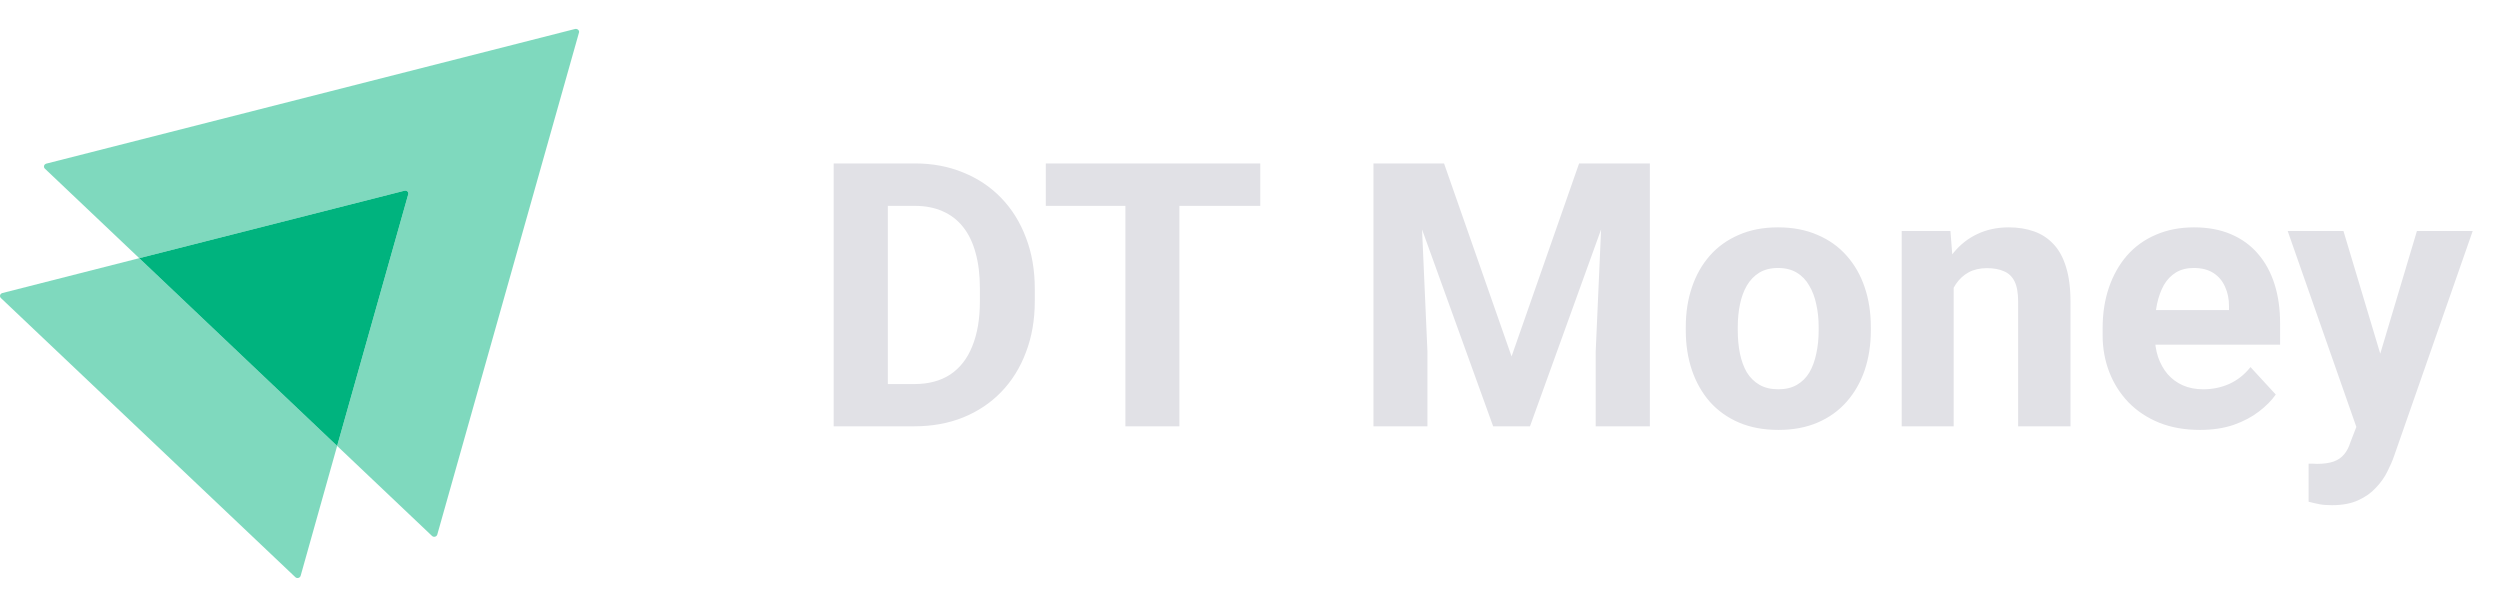
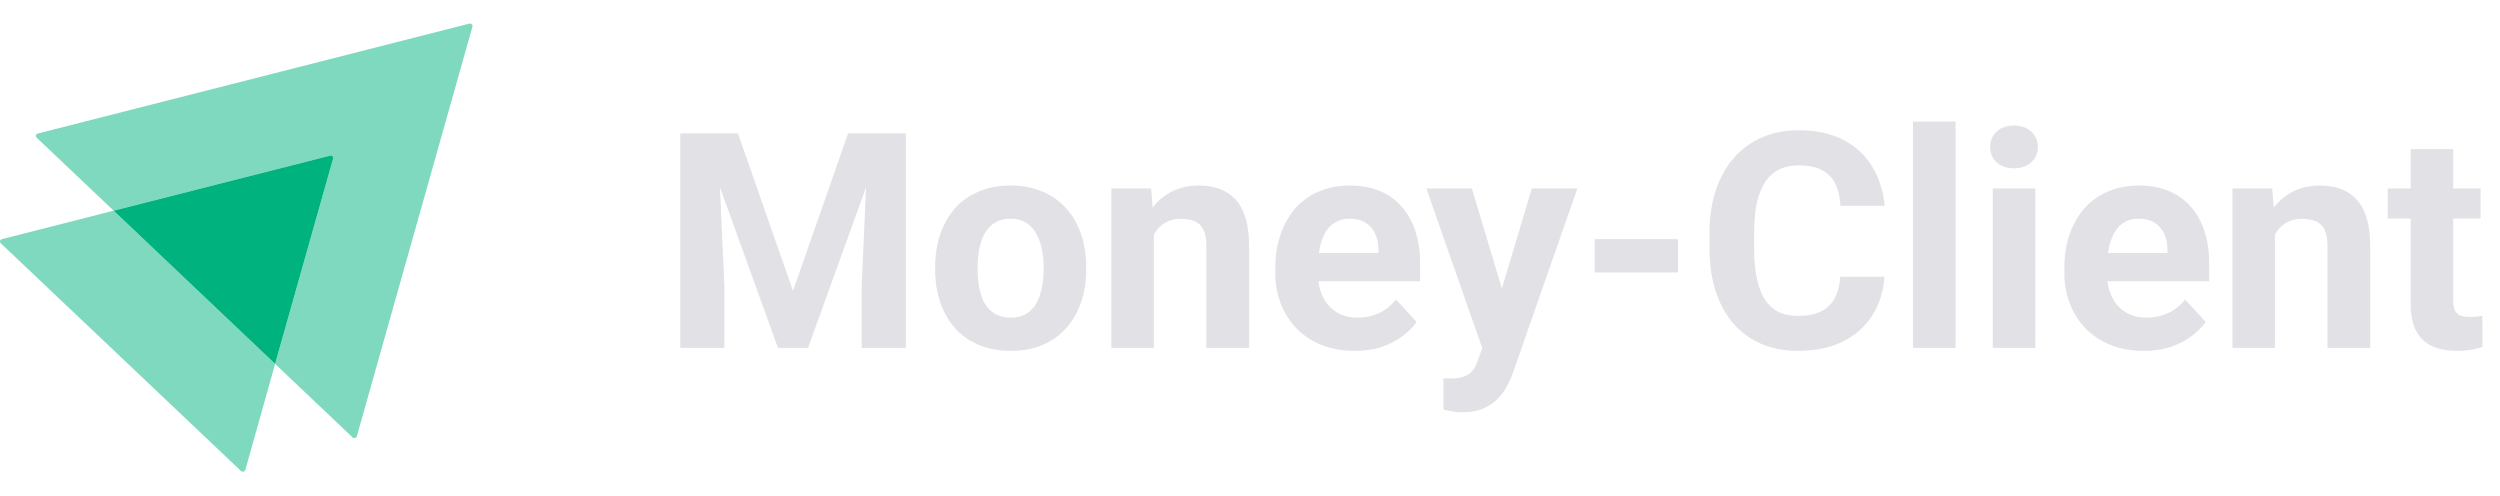
- <svg xmlns="http://www.w3.org/2000/svg" width="173" height="42" viewBox="0 0 173 42" fill="none">
+ <svg xmlns="http://www.w3.org/2000/svg" width="212" height="42" viewBox="0 0 212 42" fill="none">
  <path opacity="0.5" d="M40.065 2.257L30.26 36.992C30.21 37.149 30.011 37.197 29.895 37.086L23.33 30.858L28.249 13.451C28.299 13.294 28.149 13.152 27.983 13.199L9.636 17.866L3.105 11.67C2.989 11.559 3.039 11.37 3.205 11.323L39.799 2.004C39.965 1.973 40.115 2.115 40.065 2.257Z" fill="#00B37E" />
  <path opacity="0.5" d="M23.33 30.858L20.804 39.845C20.754 40.003 20.554 40.05 20.438 39.94L0.063 20.625C-0.053 20.515 -0.003 20.326 0.163 20.278L9.636 17.866L23.33 30.858Z" fill="#00B37E" />
  <path d="M28.248 13.451L23.329 30.858L9.635 17.866L27.983 13.199C28.149 13.152 28.298 13.293 28.248 13.451Z" fill="#00B37E" />
-   <path d="M63.274 29.5H59.314L59.339 26.577H63.274C64.257 26.577 65.086 26.356 65.76 25.915C66.435 25.465 66.943 24.811 67.284 23.953C67.634 23.095 67.809 22.058 67.809 20.843V19.956C67.809 19.023 67.709 18.202 67.509 17.494C67.318 16.787 67.03 16.191 66.647 15.708C66.264 15.225 65.793 14.863 65.236 14.621C64.677 14.371 64.036 14.246 63.312 14.246H59.239V11.31H63.312C64.528 11.31 65.639 11.519 66.647 11.935C67.663 12.343 68.542 12.93 69.283 13.697C70.024 14.463 70.595 15.379 70.995 16.445C71.403 17.503 71.607 18.681 71.607 19.98V20.843C71.607 22.133 71.403 23.312 70.995 24.378C70.595 25.444 70.024 26.36 69.283 27.126C68.55 27.884 67.672 28.471 66.647 28.888C65.631 29.296 64.507 29.5 63.274 29.5ZM61.438 11.31V29.5H57.69V11.31H61.438ZM81.614 11.31V29.5H77.878V11.31H81.614ZM87.21 11.31V14.246H72.369V11.31H87.21ZM96.755 11.31H99.928L104.6 24.665L109.273 11.31H112.446L105.875 29.5H103.326L96.755 11.31ZM95.043 11.31H98.204L98.779 24.328V29.5H95.043V11.31ZM110.997 11.31H114.17V29.5H110.422V24.328L110.997 11.31ZM116.656 22.879V22.616C116.656 21.625 116.798 20.713 117.081 19.881C117.364 19.039 117.776 18.311 118.318 17.694C118.859 17.078 119.525 16.599 120.316 16.258C121.108 15.908 122.015 15.733 123.04 15.733C124.064 15.733 124.976 15.908 125.776 16.258C126.575 16.599 127.246 17.078 127.787 17.694C128.337 18.311 128.753 19.039 129.036 19.881C129.32 20.713 129.461 21.625 129.461 22.616V22.879C129.461 23.862 129.32 24.773 129.036 25.615C128.753 26.448 128.337 27.176 127.787 27.801C127.246 28.417 126.579 28.896 125.788 29.238C124.997 29.579 124.089 29.75 123.065 29.75C122.04 29.75 121.128 29.579 120.329 29.238C119.538 28.896 118.867 28.417 118.318 27.801C117.776 27.176 117.364 26.448 117.081 25.615C116.798 24.773 116.656 23.862 116.656 22.879ZM120.254 22.616V22.879C120.254 23.445 120.304 23.974 120.404 24.465C120.504 24.957 120.662 25.39 120.879 25.765C121.103 26.131 121.395 26.418 121.753 26.627C122.111 26.835 122.548 26.939 123.065 26.939C123.565 26.939 123.993 26.835 124.352 26.627C124.71 26.418 124.997 26.131 125.214 25.765C125.43 25.39 125.588 24.957 125.688 24.465C125.797 23.974 125.851 23.445 125.851 22.879V22.616C125.851 22.067 125.797 21.55 125.688 21.067C125.588 20.576 125.426 20.143 125.201 19.768C124.985 19.385 124.697 19.085 124.339 18.869C123.981 18.652 123.548 18.544 123.04 18.544C122.532 18.544 122.099 18.652 121.741 18.869C121.391 19.085 121.103 19.385 120.879 19.768C120.662 20.143 120.504 20.576 120.404 21.067C120.304 21.55 120.254 22.067 120.254 22.616ZM135.195 18.869V29.5H131.597V15.983H134.97L135.195 18.869ZM134.671 22.267H133.696C133.696 21.267 133.825 20.368 134.084 19.568C134.342 18.76 134.704 18.073 135.17 17.507C135.637 16.932 136.191 16.495 136.832 16.195C137.482 15.887 138.206 15.733 139.006 15.733C139.639 15.733 140.217 15.825 140.742 16.008C141.267 16.191 141.717 16.483 142.091 16.882C142.475 17.282 142.766 17.811 142.966 18.469C143.174 19.127 143.278 19.93 143.278 20.88V29.5H139.655V20.867C139.655 20.268 139.572 19.801 139.405 19.468C139.239 19.135 138.993 18.902 138.668 18.769C138.352 18.627 137.96 18.556 137.494 18.556C137.011 18.556 136.59 18.652 136.232 18.844C135.882 19.035 135.591 19.302 135.358 19.643C135.133 19.976 134.962 20.368 134.846 20.817C134.729 21.267 134.671 21.75 134.671 22.267ZM152.236 29.75C151.186 29.75 150.245 29.583 149.412 29.25C148.579 28.909 147.871 28.438 147.288 27.838C146.714 27.239 146.272 26.543 145.964 25.752C145.656 24.953 145.502 24.103 145.502 23.204V22.704C145.502 21.68 145.648 20.742 145.939 19.893C146.231 19.044 146.647 18.306 147.188 17.682C147.738 17.057 148.404 16.578 149.187 16.245C149.97 15.904 150.853 15.733 151.836 15.733C152.794 15.733 153.643 15.891 154.384 16.208C155.126 16.524 155.746 16.974 156.246 17.557C156.754 18.14 157.137 18.839 157.395 19.656C157.653 20.463 157.782 21.363 157.782 22.354V23.853H147.039V21.455H154.247V21.18C154.247 20.68 154.155 20.235 153.972 19.843C153.797 19.443 153.531 19.127 153.173 18.894C152.814 18.66 152.356 18.544 151.798 18.544C151.324 18.544 150.916 18.648 150.574 18.856C150.233 19.064 149.954 19.356 149.737 19.731C149.529 20.105 149.371 20.547 149.262 21.055C149.162 21.555 149.112 22.104 149.112 22.704V23.204C149.112 23.745 149.187 24.245 149.337 24.703C149.495 25.161 149.716 25.556 149.999 25.89C150.291 26.223 150.641 26.481 151.049 26.664C151.465 26.847 151.936 26.939 152.46 26.939C153.11 26.939 153.714 26.814 154.272 26.564C154.838 26.306 155.325 25.919 155.734 25.402L157.483 27.301C157.199 27.709 156.812 28.101 156.321 28.476C155.838 28.85 155.255 29.159 154.572 29.4C153.889 29.633 153.11 29.75 152.236 29.75ZM163.667 27.976L167.252 15.983H171.112L165.678 31.536C165.561 31.878 165.403 32.244 165.203 32.636C165.012 33.027 164.749 33.398 164.416 33.748C164.091 34.106 163.679 34.397 163.179 34.622C162.688 34.847 162.084 34.959 161.368 34.959C161.026 34.959 160.747 34.938 160.531 34.897C160.314 34.855 160.056 34.797 159.756 34.722V32.086C159.848 32.086 159.944 32.086 160.044 32.086C160.144 32.094 160.239 32.099 160.331 32.099C160.806 32.099 161.193 32.044 161.493 31.936C161.793 31.828 162.034 31.661 162.217 31.436C162.401 31.22 162.546 30.937 162.655 30.587L163.667 27.976ZM162.167 15.983L165.103 25.777L165.615 29.587L163.167 29.85L158.307 15.983H162.167Z" fill="#E1E1E6" />
+   <path d="M59.401 11.31H62.575L67.247 24.665L71.919 11.31H75.092L68.521 29.5H65.973L59.401 11.31ZM57.69 11.31H60.85L61.425 24.328V29.5H57.69V11.31ZM73.643 11.31H76.816V29.5H73.069V24.328L73.643 11.31ZM79.302 22.879V22.616C79.302 21.625 79.444 20.713 79.727 19.881C80.01 19.039 80.423 18.311 80.964 17.694C81.505 17.078 82.172 16.599 82.963 16.258C83.754 15.908 84.662 15.733 85.686 15.733C86.711 15.733 87.623 15.908 88.422 16.258C89.222 16.599 89.892 17.078 90.433 17.694C90.983 18.311 91.4 19.039 91.683 19.881C91.966 20.713 92.108 21.625 92.108 22.616V22.879C92.108 23.862 91.966 24.773 91.683 25.615C91.4 26.448 90.983 27.176 90.433 27.801C89.892 28.417 89.226 28.896 88.435 29.238C87.644 29.579 86.736 29.75 85.711 29.75C84.687 29.75 83.775 29.579 82.975 29.238C82.184 28.896 81.514 28.417 80.964 27.801C80.423 27.176 80.01 26.448 79.727 25.615C79.444 24.773 79.302 23.862 79.302 22.879ZM82.9 22.616V22.879C82.9 23.445 82.95 23.974 83.05 24.465C83.15 24.957 83.308 25.39 83.525 25.765C83.75 26.131 84.041 26.418 84.4 26.627C84.758 26.835 85.195 26.939 85.711 26.939C86.211 26.939 86.64 26.835 86.998 26.627C87.356 26.418 87.644 26.131 87.86 25.765C88.077 25.39 88.235 24.957 88.335 24.465C88.443 23.974 88.497 23.445 88.497 22.879V22.616C88.497 22.067 88.443 21.55 88.335 21.067C88.235 20.576 88.072 20.143 87.847 19.768C87.631 19.385 87.344 19.085 86.986 18.869C86.627 18.652 86.194 18.544 85.686 18.544C85.178 18.544 84.745 18.652 84.387 18.869C84.037 19.085 83.75 19.385 83.525 19.768C83.308 20.143 83.15 20.576 83.05 21.067C82.95 21.55 82.9 22.067 82.9 22.616ZM97.842 18.869V29.5H94.244V15.983H97.617L97.842 18.869ZM97.317 22.267H96.343C96.343 21.267 96.472 20.368 96.73 19.568C96.988 18.76 97.35 18.073 97.817 17.507C98.283 16.932 98.837 16.495 99.478 16.195C100.128 15.887 100.853 15.733 101.652 15.733C102.285 15.733 102.864 15.825 103.389 16.008C103.913 16.191 104.363 16.483 104.738 16.882C105.121 17.282 105.412 17.811 105.612 18.469C105.821 19.127 105.925 19.93 105.925 20.88V29.5H102.302V20.867C102.302 20.268 102.218 19.801 102.052 19.468C101.885 19.135 101.64 18.902 101.315 18.769C100.998 18.627 100.607 18.556 100.14 18.556C99.657 18.556 99.237 18.652 98.879 18.844C98.529 19.035 98.237 19.302 98.004 19.643C97.779 19.976 97.609 20.368 97.492 20.817C97.375 21.267 97.317 21.75 97.317 22.267ZM114.882 29.75C113.833 29.75 112.891 29.583 112.059 29.25C111.226 28.909 110.518 28.438 109.935 27.838C109.36 27.239 108.919 26.543 108.611 25.752C108.302 24.953 108.148 24.103 108.148 23.204V22.704C108.148 21.68 108.294 20.742 108.586 19.893C108.877 19.044 109.294 18.306 109.835 17.682C110.385 17.057 111.051 16.578 111.834 16.245C112.617 15.904 113.499 15.733 114.482 15.733C115.44 15.733 116.29 15.891 117.031 16.208C117.772 16.524 118.393 16.974 118.892 17.557C119.4 18.14 119.783 18.839 120.042 19.656C120.3 20.463 120.429 21.363 120.429 22.354V23.853H109.685V21.455H116.893V21.18C116.893 20.68 116.802 20.235 116.619 19.843C116.444 19.443 116.177 19.127 115.819 18.894C115.461 18.66 115.003 18.544 114.445 18.544C113.97 18.544 113.562 18.648 113.22 18.856C112.879 19.064 112.6 19.356 112.383 19.731C112.175 20.105 112.017 20.547 111.909 21.055C111.809 21.555 111.759 22.104 111.759 22.704V23.204C111.759 23.745 111.834 24.245 111.984 24.703C112.142 25.161 112.363 25.556 112.646 25.89C112.937 26.223 113.287 26.481 113.695 26.664C114.112 26.847 114.582 26.939 115.107 26.939C115.757 26.939 116.36 26.814 116.918 26.564C117.485 26.306 117.972 25.919 118.38 25.402L120.129 27.301C119.846 27.709 119.459 28.101 118.967 28.476C118.484 28.85 117.901 29.159 117.218 29.4C116.535 29.633 115.757 29.75 114.882 29.75ZM126.313 27.976L129.898 15.983H133.759L128.324 31.536C128.208 31.878 128.049 32.244 127.85 32.636C127.658 33.027 127.396 33.398 127.063 33.748C126.738 34.106 126.325 34.397 125.826 34.622C125.334 34.847 124.731 34.959 124.014 34.959C123.673 34.959 123.394 34.938 123.177 34.897C122.961 34.855 122.703 34.797 122.403 34.722V32.086C122.494 32.086 122.59 32.086 122.69 32.086C122.79 32.094 122.886 32.099 122.977 32.099C123.452 32.099 123.839 32.044 124.139 31.936C124.439 31.828 124.681 31.661 124.864 31.436C125.047 31.22 125.193 30.937 125.301 30.587L126.313 27.976ZM124.814 15.983L127.75 25.777L128.262 29.587L125.813 29.85L120.954 15.983H124.814ZM142.291 20.28V23.104H135.233V20.28H142.291ZM156.058 23.466H159.794C159.719 24.69 159.381 25.777 158.782 26.727C158.191 27.676 157.362 28.417 156.296 28.95C155.238 29.483 153.964 29.75 152.473 29.75C151.307 29.75 150.262 29.55 149.337 29.15C148.413 28.742 147.622 28.159 146.964 27.401C146.314 26.643 145.818 25.727 145.477 24.653C145.136 23.578 144.965 22.375 144.965 21.042V19.781C144.965 18.448 145.14 17.244 145.489 16.17C145.848 15.087 146.356 14.167 147.014 13.409C147.68 12.651 148.475 12.068 149.4 11.66C150.324 11.252 151.357 11.048 152.498 11.048C154.014 11.048 155.292 11.323 156.333 11.873C157.383 12.422 158.195 13.18 158.769 14.146C159.352 15.112 159.702 16.212 159.819 17.444H156.071C156.029 16.712 155.884 16.091 155.634 15.583C155.384 15.067 155.005 14.679 154.497 14.421C153.997 14.155 153.331 14.021 152.498 14.021C151.873 14.021 151.328 14.138 150.861 14.371C150.395 14.604 150.004 14.958 149.687 15.433C149.371 15.908 149.133 16.508 148.975 17.232C148.825 17.948 148.75 18.79 148.75 19.756V21.042C148.75 21.983 148.821 22.812 148.962 23.528C149.104 24.236 149.321 24.836 149.612 25.327C149.912 25.81 150.295 26.177 150.761 26.427C151.236 26.668 151.807 26.789 152.473 26.789C153.256 26.789 153.901 26.664 154.409 26.414C154.917 26.164 155.305 25.794 155.571 25.302C155.846 24.811 156.008 24.199 156.058 23.466ZM165.828 10.311V29.5H162.217V10.311H165.828ZM172.599 15.983V29.5H168.988V15.983H172.599ZM168.764 12.46C168.764 11.935 168.947 11.502 169.313 11.161C169.68 10.819 170.171 10.648 170.787 10.648C171.395 10.648 171.883 10.819 172.249 11.161C172.624 11.502 172.811 11.935 172.811 12.46C172.811 12.985 172.624 13.418 172.249 13.759C171.883 14.101 171.395 14.271 170.787 14.271C170.171 14.271 169.68 14.101 169.313 13.759C168.947 13.418 168.764 12.985 168.764 12.46ZM181.794 29.75C180.744 29.75 179.803 29.583 178.97 29.25C178.137 28.909 177.429 28.438 176.846 27.838C176.272 27.239 175.83 26.543 175.522 25.752C175.214 24.953 175.06 24.103 175.06 23.204V22.704C175.06 21.68 175.206 20.742 175.497 19.893C175.789 19.044 176.205 18.306 176.747 17.682C177.296 17.057 177.963 16.578 178.745 16.245C179.528 15.904 180.411 15.733 181.394 15.733C182.352 15.733 183.201 15.891 183.942 16.208C184.684 16.524 185.304 16.974 185.804 17.557C186.312 18.14 186.695 18.839 186.953 19.656C187.211 20.463 187.34 21.363 187.34 22.354V23.853H176.597V21.455H183.805V21.18C183.805 20.68 183.713 20.235 183.53 19.843C183.355 19.443 183.089 19.127 182.731 18.894C182.372 18.66 181.914 18.544 181.356 18.544C180.882 18.544 180.474 18.648 180.132 18.856C179.791 19.064 179.512 19.356 179.295 19.731C179.087 20.105 178.929 20.547 178.82 21.055C178.72 21.555 178.67 22.104 178.67 22.704V23.204C178.67 23.745 178.745 24.245 178.895 24.703C179.054 25.161 179.274 25.556 179.557 25.89C179.849 26.223 180.199 26.481 180.607 26.664C181.023 26.847 181.494 26.939 182.019 26.939C182.668 26.939 183.272 26.814 183.83 26.564C184.396 26.306 184.884 25.919 185.292 25.402L187.041 27.301C186.757 27.709 186.37 28.101 185.879 28.476C185.396 28.85 184.813 29.159 184.13 29.4C183.447 29.633 182.668 29.75 181.794 29.75ZM192.912 18.869V29.5H189.314V15.983H192.687L192.912 18.869ZM192.388 22.267H191.413C191.413 21.267 191.542 20.368 191.8 19.568C192.059 18.76 192.421 18.073 192.887 17.507C193.354 16.932 193.908 16.495 194.549 16.195C195.198 15.887 195.923 15.733 196.723 15.733C197.356 15.733 197.934 15.825 198.459 16.008C198.984 16.191 199.434 16.483 199.808 16.882C200.191 17.282 200.483 17.811 200.683 18.469C200.891 19.127 200.995 19.93 200.995 20.88V29.5H197.372V20.867C197.372 20.268 197.289 19.801 197.122 19.468C196.956 19.135 196.71 18.902 196.385 18.769C196.069 18.627 195.677 18.556 195.211 18.556C194.728 18.556 194.307 18.652 193.949 18.844C193.599 19.035 193.308 19.302 193.075 19.643C192.85 19.976 192.679 20.368 192.562 20.817C192.446 21.267 192.388 21.75 192.388 22.267ZM210.352 15.983V18.531H202.482V15.983H210.352ZM204.431 12.647H208.029V25.427C208.029 25.819 208.079 26.119 208.179 26.327C208.287 26.535 208.445 26.681 208.653 26.764C208.861 26.839 209.124 26.877 209.44 26.877C209.665 26.877 209.865 26.868 210.04 26.852C210.223 26.826 210.377 26.802 210.502 26.777L210.515 29.425C210.207 29.525 209.873 29.604 209.515 29.662C209.157 29.721 208.762 29.75 208.328 29.75C207.537 29.75 206.846 29.621 206.255 29.363C205.672 29.096 205.222 28.671 204.905 28.088C204.589 27.505 204.431 26.739 204.431 25.79V12.647Z" fill="#E1E1E6" />
</svg>
